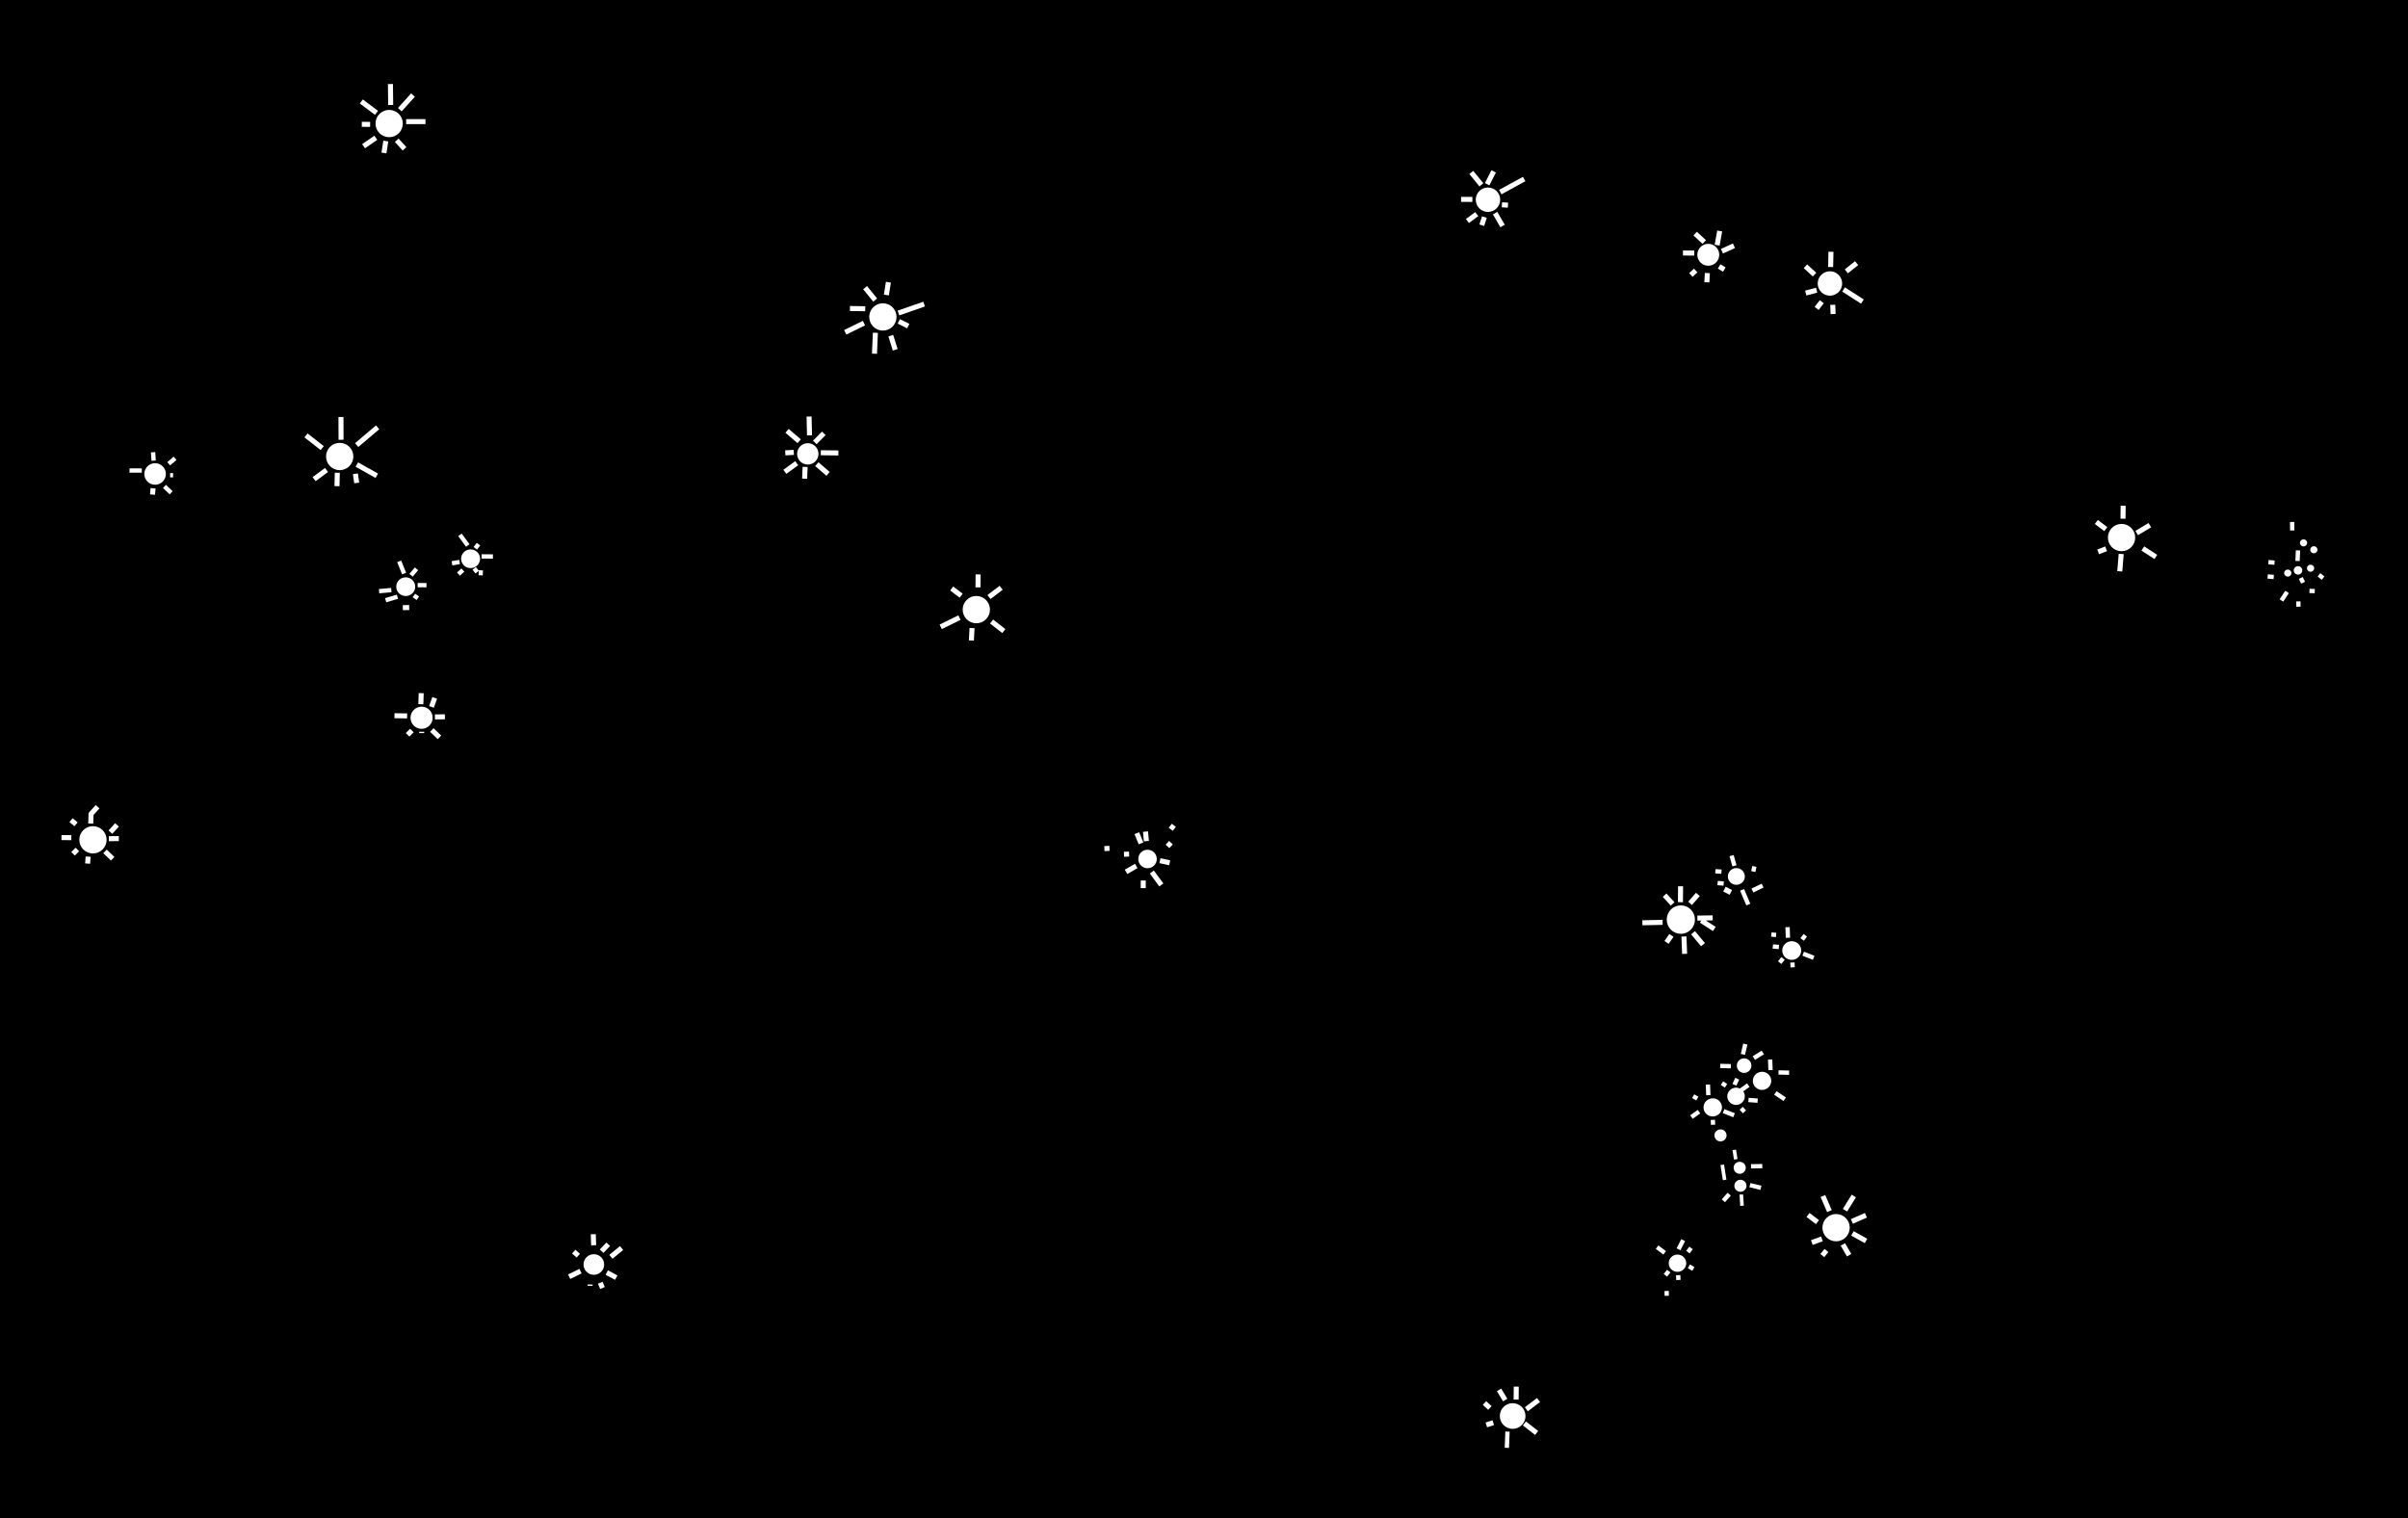
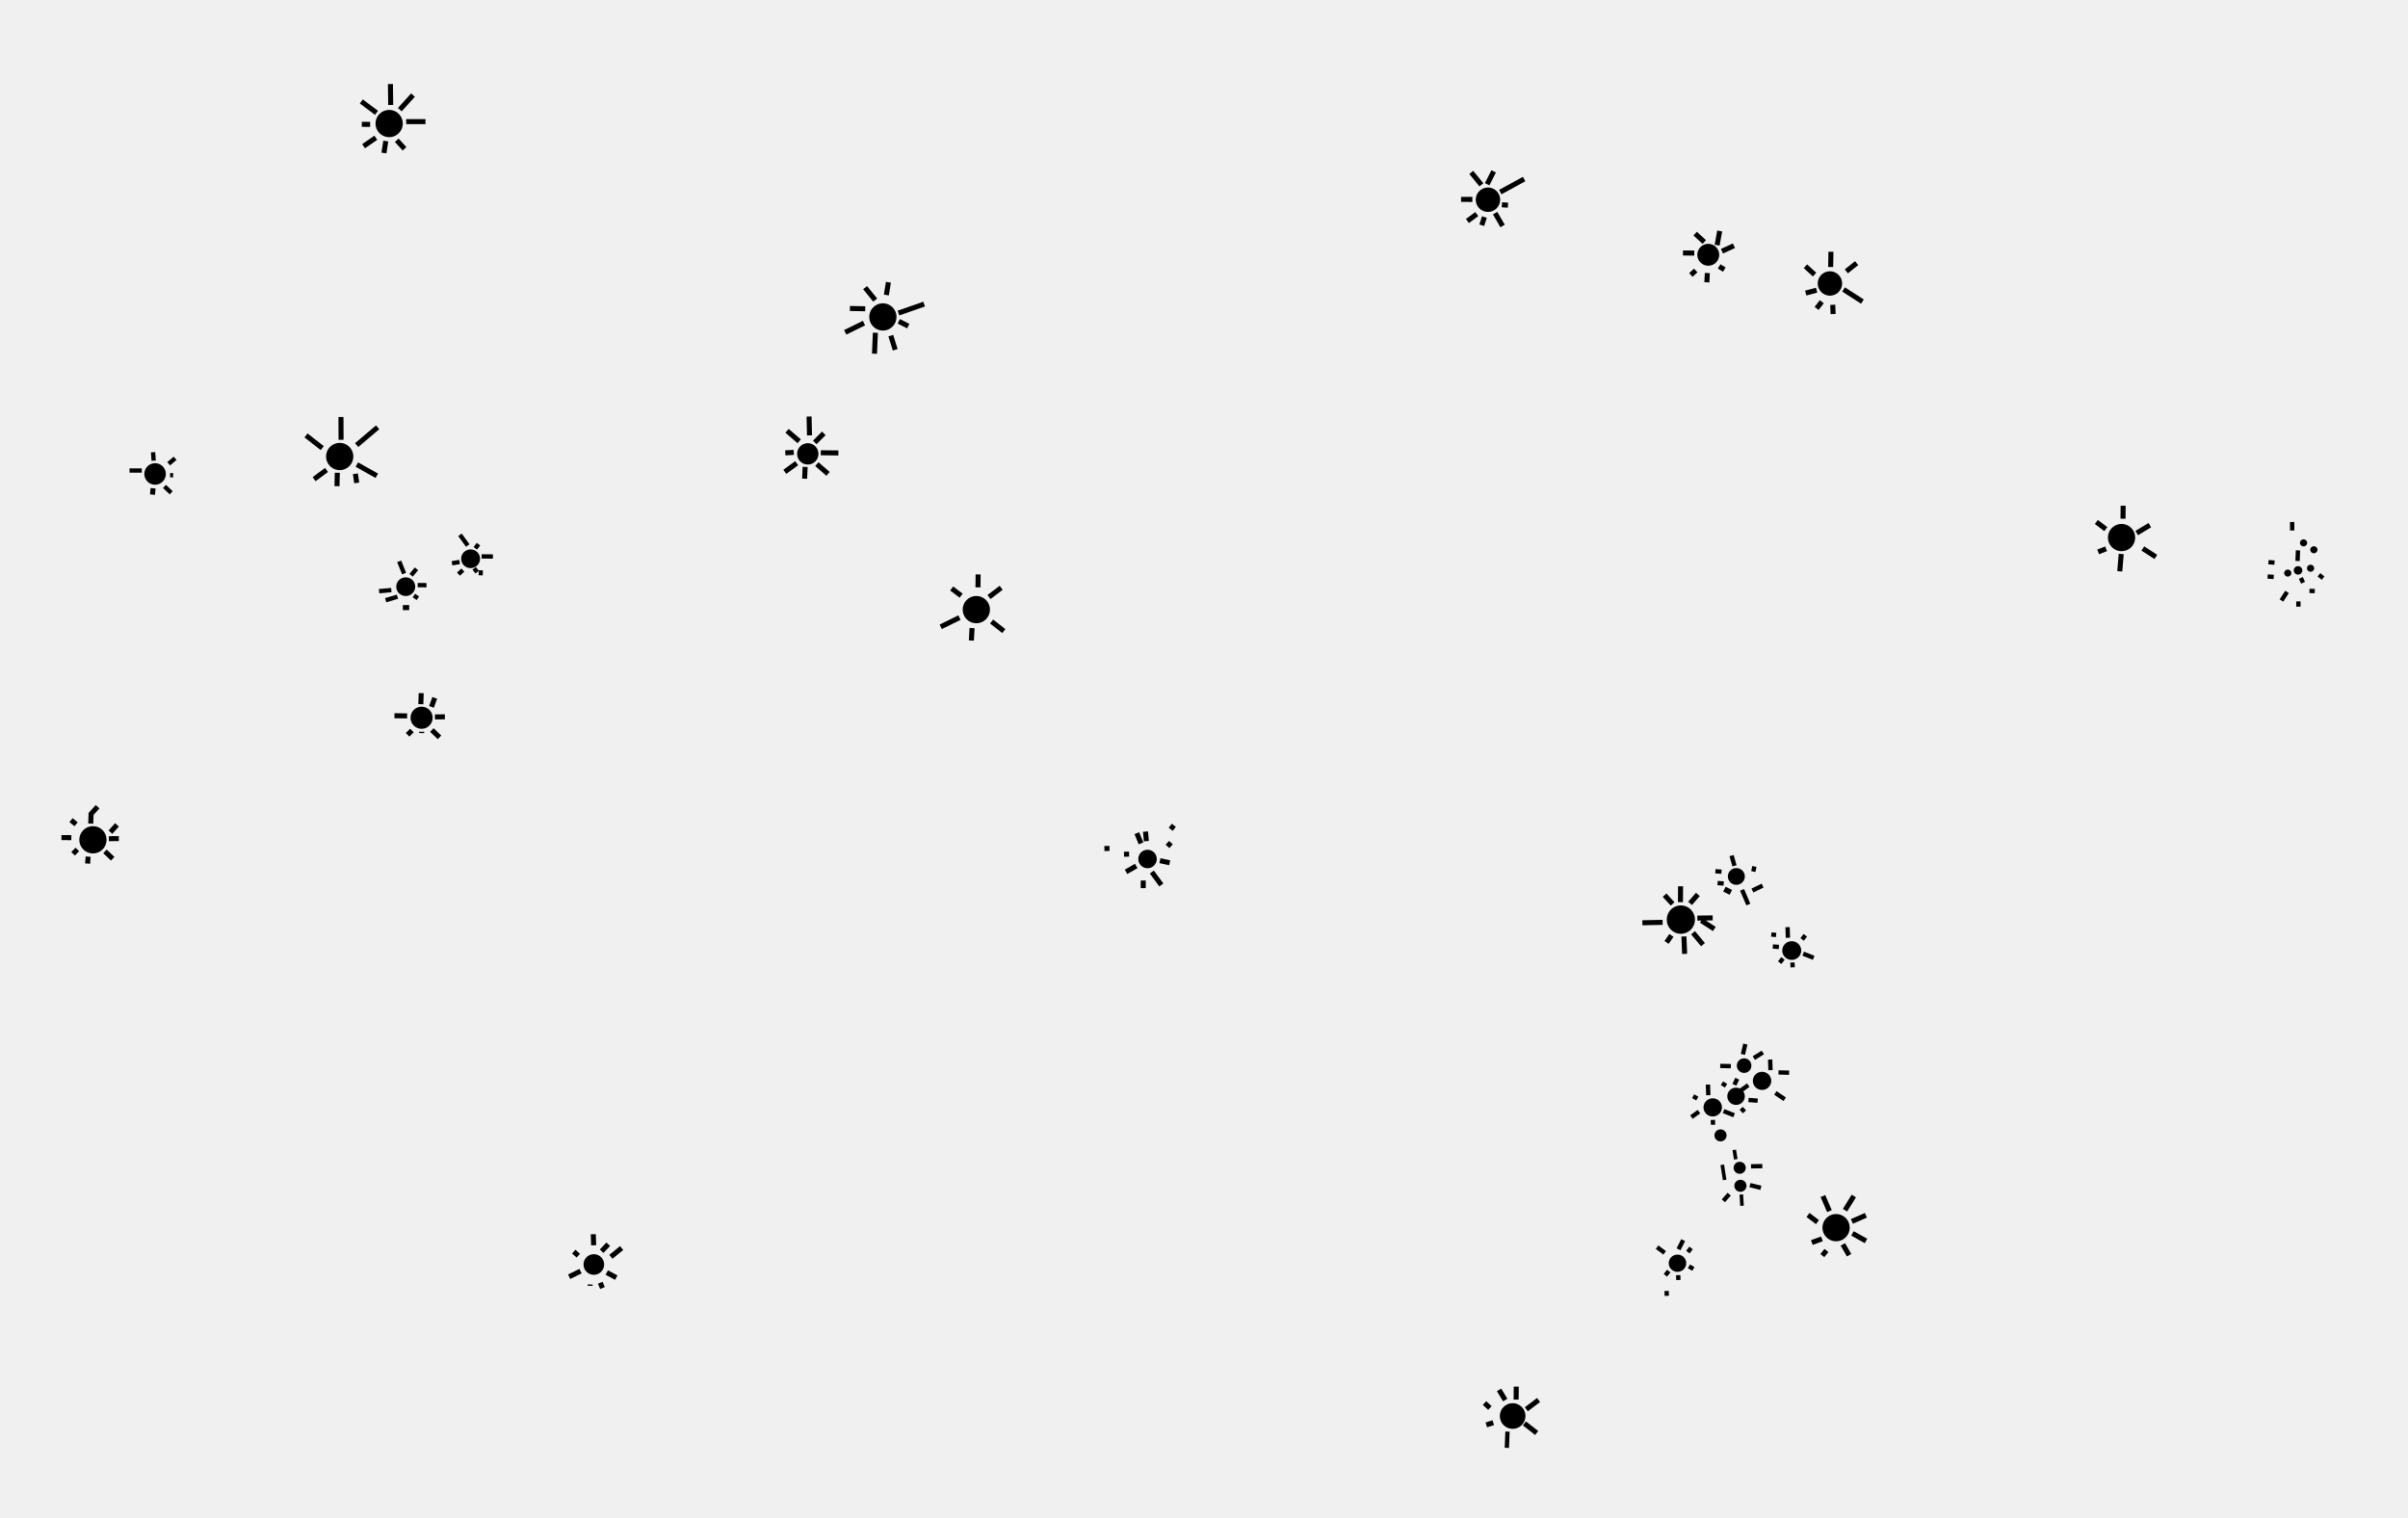
<svg xmlns="http://www.w3.org/2000/svg" viewBox="0 0 1676 1056">
-   <path d="M-4.231-.964h1684.07v1064.62H-4.231z" stroke="#000" stroke-width="5" />
-   <circle cx="270.861" cy="85.99" fill="#fff" r="9" stroke="#fff" />
-   <path d="M278.27 76.335l9.173-10.152M251.486 70.614l10.578 7.924M282.695 84.64l13.444.019M271.932 73.061l-.192-14.571M251.815 86.517l5.799.062M253.052 101.764l8.515-5.874M267.231 106.478l1.284-8.305M281.55 103.585l-5.395-5.957" fill="none" stroke="#fff" stroke-width="3.5" />
-   <circle cx="614.501" cy="220.592" fill="#fff" r="9" stroke="#fff" />
-   <path d="M625.343 217.881l17.861-6.232M591.56 214.706l10.657.187M625.572 223.657l6.597 3.312M609.148 208.848l-7.04-8.647M588.289 231.297l13.055-6.418M608.652 246.197l.623-14.589M616.927 205.339l1.416-8.904M623.088 243.469l-3.096-9.853" fill="none" stroke="#fff" stroke-width="3.5" />
-   <circle cx="562.234" cy="315.893" fill="#fff" r="6.932" stroke="#fff" />
-   <path d="M567.097 307.938l6.279-6.315M546.559 315.194l5.932-.328M571.284 315.123l12.252.14M556.251 307.126l-8.46-7.264M546.241 328.409l8.271-6.014M560.036 333.183l.337-8.217M563.433 303.027l-.301-13.106M576.341 329.812l-7.809-6.76" fill="none" stroke="#fff" stroke-width="3.5" />
-   <circle cx="64.692" cy="584.509" fill="#fff" r="9" stroke="#fff" />
-   <path d="M76.862 579.185l4.566-5.055M63.425 566.441l4.501-4.939M42.783 582.972l6.869.043M73.087 592.588l5.33 5.107M52.938 573.727l-3.495-2.917M50.854 594.241l2.999-2.995M60.981 601.057l.359-4.831M63.157 573.238l.257-7.686M82.697 583.667l-6.941.08" fill="none" stroke="#fff" stroke-width="3.5" />
-   <circle cx="293.432" cy="499.564" fill="#fff" r="7.21" stroke="#fff" />
-   <path d="M300.313 492.018l2.269-6.285M274.556 498.156l8.809.123M300.566 508.097l5.331 5.107M283.699 511.438l2.999-2.996M293.483 510.247l.01-.93M292.905 490.131l.257-7.686M309.65 498.909l-6.941.08" fill="none" stroke="#fff" stroke-width="3.5" />
-   <circle cx="413.322" cy="880.11" fill="#fff" r="6.675" stroke="#fff" />
-   <path d="M418.736 870.856l4.612-4.835M425.185 874.77l7.461-6.113M396.13 888.604l7.916-3.868M417.794 892.804l1.528 3.681M399.347 871.14l3.153 2.833M410.711 894.954l.01-.93M413.194 866.726l-.261-7.686M428.935 889.242l-6.626-3.516" fill="none" stroke="#fff" stroke-width="3.5" />
-   <circle cx="798.698" cy="597.869" fill="#fff" r="5.939" stroke="#fff" />
-   <path d="M797.902 585.457l-.625-6.652M782.315 594.583l3.544-.134M768.673 590.617l3.544-.134M812.587 589.106l2.393-2.617M817.312 576.915l-2.786-2.196M801.707 606.958l6.59 8.977M783.725 606.81l7.102-4.064M795.699 618.164l.027-5.336M794.178 587.002l-2.932-7.11M814.114 600.522l-6.782-1.481" fill="none" stroke="#fff" stroke-width="3.5" />
-   <circle cx="1035.64" cy="139.008" fill="#fff" r="8" stroke="#fff" />
-   <path d="M1044.21 133.691l16.603-9.066M1016.93 138.766l7.87.034M1045.35 142.532l4.225.281M1031.07 128.648l-7.04-8.648M1021.35 153.827l6.5-4.812M1031.34 156.756l1.817-5.679M1035.08 128.225l4.527-8.948M1045.81 157.288l-5.184-8.933" fill="none" stroke="#fff" stroke-width="3.5" />
-   <ellipse cx="1188.98" cy="177.334" fill="#fff" rx="7.135" ry="7.126" stroke="#fff" />
-   <path d="M1198.5 174.843l8.353-3.794M1171.37 176.094l7.87.034M1196.54 185.427l3.603 2.225M1186.2 168.441l-6.342-5.839M1176.88 191.383l3.354-3.115M1188 196.489l.331-6.441M1195.14 170.628l1.795-9.866" fill="none" stroke="#fff" stroke-width="3.5" />
-   <ellipse cx="1273.65" cy="197.303" fill="#fff" rx="8.006" ry="7.995" stroke="#fff" />
-   <path d="M1285.07 188.873l7.171-5.721M1256.8 203.974l7.605-2.026M1283.15 201.465l13.127 8.442M1262.95 191.142l-6.342-5.839M1264.39 214.662l3.598-4.655M1275.88 218.586l-.273-6.443M1274.17 185.836l.195-10.603" fill="none" stroke="#fff" stroke-width="3.5" />
-   <circle cx="679.533" cy="424.303" fill="#fff" r="9" stroke="#fff" />
-   <path d="M688.331 415.547l8.491-6.441M690.161 432.59l8.52 6.644M668.97 414.593l-6.579-4.992M654.752 436.277l13.054-6.418M676.086 445.805l.481-8.654M680.692 408.819l.091-9.016" fill="none" stroke="#fff" stroke-width="3.5" />
-   <circle cx="1052.83" cy="985.567" fill="#fff" r="8.435" stroke="#fff" />
-   <path d="M1062.36 980.871l8.492-6.441M1061.02 990.729l8.521 6.644M1047.64 974.446l-4.271-7.07M1034.51 991.756l4.833-1.555M1033.25 976.534l3.722 3.454" fill="none" stroke="#fff" stroke-width="3.5" />
-   <path d="M1048.79 1007.72l.439-11.322" fill="none" stroke="#fff" stroke-width="3" />
-   <path d="M1055.24 974.13l.092-9.016" fill="none" stroke="#fff" stroke-width="3.5" />
-   <circle cx="1277.94" cy="854.477" fill="#fff" r="9" stroke="#fff" />
-   <path d="M1288.93 850.132l9.76-4.282M1289.33 858.464l9.439 5.257M1264.98 850.62l-6.58-4.992M1273.31 842.955l-4.542-10.495M1261.06 864.836l7.036-2.567M1268.37 873.889l2.863-3.52M1287 873.634l-4.339-7.504M1284.14 842.304l6.144-9.876" fill="none" stroke="#fff" stroke-width="3.5" />
-   <circle cx="1476.63" cy="374.155" fill="#fff" r="9" stroke="#fff" />
-   <path d="M1487.17 370.995l9.144-5.476M1491.43 381.759l9.076 5.863M1465.66 368.282l-6.579-4.993M1460.35 384.127l5.526-2.158M1475.39 397.644l1.002-12.085M1477.65 361.015l.092-9.016" fill="none" stroke="#fff" stroke-width="3.5" />
-   <ellipse cx="1169.89" cy="640.057" fill="#fff" rx="9.326" ry="9.398" stroke="#fff" />
-   <path d="M1181.39 639.015l10.657-.164M1143.11 642.269l14.097-.301M1184.11 640.719l9.076 5.863M1178.37 649.203l6.934 8.286M1164.17 629.144l-5.589-6.081M1176.31 628.755l5.434-6.219M1159.94 655.94l3.371-4.882M1172.52 663.904l-.477-12.117M1169.61 627.919l.091-11.07" fill="none" stroke="#fff" stroke-width="3.5" />
-   <circle cx="236.438" cy="317.731" fill="#fff" r="9" stroke="#fff" />
-   <path d="M248.239 309.802l14.598-12.393M212.98 303.054l11.296 8.823M247.366 329.76l.904 6.364M237.379 306.085l-.062-15.854M218.63 333.505l8.631-6.408M234.548 338.377l.221-9.332M262.254 331.132l-13.887-7.791" fill="none" stroke="#fff" stroke-width="3.5" />
-   <circle cx="107.941" cy="329.884" fill="#fff" r="7" stroke="#fff" />
-   <path d="M117.421 322.776l4.45-3.789M90.149 327.473l8.551.033M114.475 338.566l4.682 4.405M106.946 320.62l-.406-5.867M118.404 330.757l2.079.02" fill="none" stroke="#fff" stroke-width="3" />
-   <path d="M106.149 344.246l.395-4.4" fill="none" stroke="#fff" stroke-width="3.5" />
-   <ellipse cx="282.392" cy="408.336" fill="#fff" rx="6.099" ry="6.008" stroke="#fff" />
-   <path d="M286.124 400.386l3.751-4.482M263.855 411.462l8.517-.761M268.426 417.742l8.204-2.412M288.066 414.472l2.774 1.912M281.266 399.214l-3.427-8.523M290.706 407.234l6.132.076" fill="none" stroke="#fff" stroke-width="3" />
-   <path d="M280.375 422.941l4.416-.088" fill="none" stroke="#fff" stroke-width="3.5" />
-   <ellipse cx="327.543" cy="388.905" fill="#fff" rx="6.099" ry="6.008" stroke="#fff" />
-   <path d="M330.824 381.635l2.209-2.884M314.58 392.063l5.303-.918M319.121 399.591l3.034-2.816M330.06 395.56l2.059 2.667M325.559 379.677l-5.412-7.423M335.213 387.257l7.87.076" fill="none" stroke="#fff" stroke-width="3" />
-   <path d="M333.186 398.609l2.873.152" fill="none" stroke="#fff" stroke-width="3.5" />
-   <ellipse cx="1247.07" cy="661.59" fill="#fff" rx="6.099" ry="6.008" stroke="#fff" />
-   <path d="M1254.31 653.861l2.209-2.885M1236.2 650.751l-3.334-.326M1238.15 659.097l-4.248-.323M1238.66 670.002l2.339-2.917M1247.56 669.906l.158 3.366M1244.42 652.698l-.246-7.388M1255.03 663.782l7.324 2.881" fill="none" stroke="#fff" stroke-width="3" />
-   <ellipse cx="1208.52" cy="610.023" fill="#fff" rx="5.407" ry="5.327" stroke="#fff" />
-   <path d="M1220.34 606.618l.718-3.561M1198.17 606.712l-4.247-.323M1199.71 614.942l-4.248-.323" fill="none" stroke="#fff" stroke-width="3" />
-   <path d="M1201.61 621.651l1.693-3.334" fill="none" stroke="#fff" stroke-width="5" />
-   <path d="M1212.51 619.356l4.356 10.232M1207.23 602.632l-2.019-7.111M1219.7 619.828l7.086-3.425" fill="none" stroke="#fff" stroke-width="3" />
-   <ellipse cx="1592.32" cy="398.865" fill="#fff" rx="2.506" ry="2.469" />
-   <ellipse cx="1599.46" cy="396.995" fill="#fff" rx="2.989" ry="2.944" />
-   <ellipse cx="1603.3" cy="377.833" fill="#fff" rx="2.506" ry="2.469" />
-   <ellipse cx="1610.49" cy="382.627" fill="#fff" rx="2.506" ry="2.469" />
-   <ellipse cx="1608.19" cy="395.495" fill="#fff" rx="2.506" ry="2.469" />
-   <path d="M1595.41 369.228l-.043-5.917M1583.1 391.597l-4.248-.323M1582.55 401.572l-4.247-.323M1599.12 390.462l.306-7.386M1602.97 405.602l-1.562-3.342M1599.76 422.264l-.088-3.687M1611.11 411.406l-3.687-.135M1616.9 402.386l-2.879-2.306M1591.82 411.995l-3.916 5.942" fill="none" stroke="#fff" stroke-width="3" />
-   <ellipse cx="1167.55" cy="879.21" fill="#fff" rx="6.099" ry="6.008" />
-   <path d="M1174.79 871.481l2.209-2.884M1158.64 872.004l-5.288-3.958M1159.14 887.622l2.339-2.917M1168.04 887.526l.158 3.366M1159.96 898.532l.158 3.365M1168.28 869.526l3.213-6.371M1175.5 881.403l3.116 1.793" fill="none" stroke="#fff" stroke-width="3" />
-   <ellipse cx="1208.31" cy="763.037" fill="#fff" rx="6.099" ry="6.008" />
-   <path d="M1201.33 755.717l-2.819-1.81M1211.9 771.376l2.267 2.493M1207.17 755.036l1.973-4.238M1216.96 765.6l6.397.476" fill="none" stroke="#fff" stroke-width="3" />
-   <ellipse cx="1192.09" cy="770.757" fill="#fff" rx="6.417" ry="6.321" />
-   <ellipse cx="1197.49" cy="790.244" fill="#fff" rx="4.223" ry="4.188" />
-   <ellipse cx="1210.85" cy="812.8" fill="#fff" rx="4.223" ry="4.188" />
-   <ellipse cx="1211.36" cy="825.319" fill="#fff" rx="4.223" ry="4.188" />
-   <path d="M1181.36 764.637l-2.909-1.661M1182.51 773.728l-5.258 3.766M1192.16 779.475l.158 3.366M1189.01 762.267l-.246-7.388M1199.62 773.351l7.324 2.881M1218.72 811.766l7.869-.118" fill="none" stroke="#fff" stroke-width="3" />
-   <path d="M1198.72 810.717l1.654 10.556" fill="none" stroke="#fff" stroke-width="2.5" />
-   <path d="M1203.54 831.165l-4.045 4.604" fill="none" stroke="#fff" stroke-width="3" />
-   <path d="M1207.08 800.329l1.038 6.575" fill="none" stroke="#fff" stroke-width="2.5" />
-   <path d="M1217.97 824.868l7.643 1.878" fill="none" stroke="#fff" stroke-width="3" />
-   <path d="M1212.46 839.252l-.477-7.855" fill="none" stroke="#fff" stroke-width="2.5" />
-   <ellipse cx="1226.41" cy="752.294" fill="#fff" rx="6.417" ry="6.321" />
-   <ellipse cx="1213.93" cy="741.685" fill="#fff" rx="5.068" ry="5.084" />
-   <path d="M1216.83 755.265l-5.258 3.766M1232.3 744.835l-.246-7.388M1213.08 733.865l1.689-7.197M1237.86 746.43l7.39.185M1220.68 736.435l6.28-3.9M1197.3 741.897l7.39.186M1235.67 760.687l6.519 4.409" fill="none" stroke="#fff" stroke-width="3" />
+   <circle cx="270.861" cy="85.99" r="9" stroke="#000" />
+   <path d="M278.27 76.335l9.173-10.152M251.486 70.614l10.578 7.924M282.695 84.64l13.444.019M271.932 73.061l-.192-14.571M251.815 86.517l5.799.062M253.052 101.764l8.515-5.874M267.231 106.478l1.284-8.305M281.55 103.585l-5.395-5.957" fill="none" stroke="#000" stroke-width="3.5" />
+   <circle cx="614.501" cy="220.592" r="9" stroke="#000" />
+   <path d="M625.343 217.881l17.861-6.232M591.56 214.706l10.657.187M625.572 223.657l6.597 3.312M609.148 208.848l-7.04-8.647M588.289 231.297l13.055-6.418M608.652 246.197l.623-14.589M616.927 205.339l1.416-8.904M623.088 243.469l-3.096-9.853" fill="none" stroke="#000" stroke-width="3.5" />
+   <circle cx="562.234" cy="315.893" r="6.932" stroke="#000" />
+   <path d="M567.097 307.938l6.279-6.315M546.559 315.194l5.932-.328M571.284 315.123l12.252.14M556.251 307.126l-8.46-7.264M546.241 328.409l8.271-6.014M560.036 333.183l.337-8.217M563.433 303.027l-.301-13.106M576.341 329.812l-7.809-6.76" fill="none" stroke="#000" stroke-width="3.5" />
+   <circle cx="64.692" cy="584.509" r="9" stroke="#000" />
+   <path d="M76.862 579.185l4.566-5.055M63.425 566.441l4.501-4.939M42.783 582.972l6.869.043M73.087 592.588l5.33 5.107M52.938 573.727l-3.495-2.917M50.854 594.241l2.999-2.995M60.981 601.057l.359-4.831M63.157 573.238l.257-7.686M82.697 583.667l-6.941.08" fill="none" stroke="#000" stroke-width="3.5" />
+   <circle cx="293.432" cy="499.564" r="7.21" stroke="#000" />
+   <path d="M300.313 492.018l2.269-6.285M274.556 498.156l8.809.123M300.566 508.097l5.331 5.107M283.699 511.438l2.999-2.996M293.483 510.247l.01-.93M292.905 490.131l.257-7.686M309.65 498.909l-6.941.08" fill="none" stroke="#000" stroke-width="3.5" />
+   <circle cx="413.322" cy="880.11" r="6.675" stroke="#000" />
+   <path d="M418.736 870.856l4.612-4.835M425.185 874.77l7.461-6.113M396.13 888.604l7.916-3.868M417.794 892.804l1.528 3.681M399.347 871.14l3.153 2.833M410.711 894.954l.01-.93M413.194 866.726l-.261-7.686M428.935 889.242l-6.626-3.516" fill="none" stroke="#000" stroke-width="3.5" />
+   <circle cx="798.698" cy="597.869" r="5.939" stroke="#000" />
+   <path d="M797.902 585.457l-.625-6.652M782.315 594.583l3.544-.134M768.673 590.617l3.544-.134M812.587 589.106l2.393-2.617M817.312 576.915l-2.786-2.196M801.707 606.958l6.59 8.977M783.725 606.81l7.102-4.064M795.699 618.164l.027-5.336M794.178 587.002l-2.932-7.11M814.114 600.522l-6.782-1.481" fill="none" stroke="#000" stroke-width="3.5" />
+   <circle cx="1035.64" cy="139.008" r="8" stroke="#000" />
+   <path d="M1044.21 133.691l16.603-9.066M1016.93 138.766l7.87.034M1045.35 142.532l4.225.281M1031.07 128.648l-7.04-8.648M1021.35 153.827l6.5-4.812M1031.34 156.756l1.817-5.679M1035.08 128.225l4.527-8.948M1045.81 157.288l-5.184-8.933" fill="none" stroke="#000" stroke-width="3.5" />
+   <ellipse cx="1188.98" cy="177.334" rx="7.135" ry="7.126" stroke="#000" />
+   <path d="M1198.5 174.843l8.353-3.794M1171.37 176.094l7.87.034M1196.54 185.427l3.603 2.225M1186.2 168.441l-6.342-5.839M1176.88 191.383l3.354-3.115M1188 196.489l.331-6.441M1195.14 170.628l1.795-9.866" fill="none" stroke="#000" stroke-width="3.5" />
+   <ellipse cx="1273.65" cy="197.303" rx="8.006" ry="7.995" stroke="#000" />
+   <path d="M1285.07 188.873l7.171-5.721M1256.8 203.974l7.605-2.026M1283.15 201.465l13.127 8.442M1262.95 191.142l-6.342-5.839M1264.39 214.662l3.598-4.655M1275.88 218.586l-.273-6.443M1274.17 185.836l.195-10.603" fill="none" stroke="#000" stroke-width="3.5" />
+   <circle cx="679.533" cy="424.303" r="9" stroke="#000" />
+   <path d="M688.331 415.547l8.491-6.441M690.161 432.59l8.52 6.644M668.97 414.593l-6.579-4.992M654.752 436.277l13.054-6.418M676.086 445.805l.481-8.654M680.692 408.819l.091-9.016" fill="none" stroke="#000" stroke-width="3.5" />
+   <circle cx="1052.83" cy="985.567" r="8.435" stroke="#000" />
+   <path d="M1062.36 980.871l8.492-6.441M1061.02 990.729l8.521 6.644M1047.64 974.446l-4.271-7.07M1034.51 991.756l4.833-1.555M1033.25 976.534l3.722 3.454" fill="none" stroke="#000" stroke-width="3.5" />
+   <path d="M1048.79 1007.72l.439-11.322" fill="none" stroke="#000" stroke-width="3" />
+   <path d="M1055.24 974.13l.092-9.016" fill="none" stroke="#000" stroke-width="3.5" />
+   <circle cx="1277.94" cy="854.477" r="9" stroke="#000" />
+   <path d="M1288.93 850.132l9.76-4.282M1289.33 858.464l9.439 5.257M1264.98 850.62l-6.58-4.992M1273.31 842.955l-4.542-10.495M1261.06 864.836l7.036-2.567M1268.37 873.889l2.863-3.52M1287 873.634l-4.339-7.504M1284.14 842.304l6.144-9.876" fill="none" stroke="#000" stroke-width="3.5" />
+   <circle cx="1476.63" cy="374.155" r="9" stroke="#000" />
+   <path d="M1487.17 370.995l9.144-5.476M1491.43 381.759l9.076 5.863M1465.66 368.282l-6.579-4.993M1460.35 384.127l5.526-2.158M1475.39 397.644l1.002-12.085M1477.65 361.015l.092-9.016" fill="none" stroke="#000" stroke-width="3.5" />
+   <ellipse cx="1169.89" cy="640.057" rx="9.326" ry="9.398" stroke="#000" />
+   <path d="M1181.39 639.015l10.657-.164M1143.11 642.269l14.097-.301M1184.11 640.719l9.076 5.863M1178.37 649.203l6.934 8.286M1164.17 629.144l-5.589-6.081M1176.31 628.755l5.434-6.219M1159.94 655.94l3.371-4.882M1172.52 663.904l-.477-12.117M1169.61 627.919l.091-11.07" fill="none" stroke="#000" stroke-width="3.5" />
+   <circle cx="236.438" cy="317.731" r="9" stroke="#000" />
+   <path d="M248.239 309.802l14.598-12.393M212.98 303.054l11.296 8.823M247.366 329.76l.904 6.364M237.379 306.085l-.062-15.854M218.63 333.505l8.631-6.408M234.548 338.377l.221-9.332M262.254 331.132l-13.887-7.791" fill="none" stroke="#000" stroke-width="3.5" />
+   <circle cx="107.941" cy="329.884" r="7" stroke="#000" />
+   <path d="M117.421 322.776l4.45-3.789M90.149 327.473l8.551.033M114.475 338.566l4.682 4.405M106.946 320.62l-.406-5.867M118.404 330.757l2.079.02" fill="none" stroke="#000" stroke-width="3" />
+   <path d="M106.149 344.246l.395-4.4" fill="none" stroke="#000" stroke-width="3.5" />
+   <ellipse cx="282.392" cy="408.336" rx="6.099" ry="6.008" stroke="#000" />
+   <path d="M286.124 400.386l3.751-4.482M263.855 411.462l8.517-.761M268.426 417.742l8.204-2.412M288.066 414.472l2.774 1.912M281.266 399.214l-3.427-8.523M290.706 407.234l6.132.076" fill="none" stroke="#000" stroke-width="3" />
+   <path d="M280.375 422.941l4.416-.088" fill="none" stroke="#000" stroke-width="3.5" />
+   <ellipse cx="327.543" cy="388.905" rx="6.099" ry="6.008" stroke="#000" />
+   <path d="M330.824 381.635l2.209-2.884M314.58 392.063l5.303-.918M319.121 399.591l3.034-2.816M330.06 395.56l2.059 2.667M325.559 379.677l-5.412-7.423M335.213 387.257l7.87.076" fill="none" stroke="#000" stroke-width="3" />
+   <path d="M333.186 398.609l2.873.152" fill="none" stroke="#000" stroke-width="3.5" />
+   <ellipse cx="1247.07" cy="661.59" rx="6.099" ry="6.008" stroke="#000" />
+   <path d="M1254.31 653.861l2.209-2.885M1236.2 650.751l-3.334-.326M1238.15 659.097l-4.248-.323M1238.66 670.002l2.339-2.917M1247.56 669.906l.158 3.366M1244.42 652.698l-.246-7.388M1255.03 663.782l7.324 2.881" fill="none" stroke="#000" stroke-width="3" />
+   <ellipse cx="1208.52" cy="610.023" rx="5.407" ry="5.327" stroke="#000" />
+   <path d="M1220.34 606.618l.718-3.561M1198.17 606.712l-4.247-.323M1199.71 614.942l-4.248-.323" fill="none" stroke="#000" stroke-width="3" />
+   <path d="M1201.61 621.651l1.693-3.334" fill="none" stroke="#000" stroke-width="5" />
+   <path d="M1212.51 619.356l4.356 10.232M1207.23 602.632l-2.019-7.111M1219.7 619.828l7.086-3.425" fill="none" stroke="#000" stroke-width="3" />
+   <ellipse cx="1592.32" cy="398.865" rx="2.506" ry="2.469" />
+   <ellipse cx="1599.46" cy="396.995" rx="2.989" ry="2.944" />
+   <ellipse cx="1603.3" cy="377.833" rx="2.506" ry="2.469" />
+   <ellipse cx="1610.49" cy="382.627" rx="2.506" ry="2.469" />
+   <ellipse cx="1608.19" cy="395.495" rx="2.506" ry="2.469" />
+   <path d="M1595.41 369.228l-.043-5.917M1583.1 391.597l-4.248-.323M1582.55 401.572l-4.247-.323M1599.12 390.462l.306-7.386M1602.97 405.602l-1.562-3.342M1599.76 422.264l-.088-3.687M1611.11 411.406l-3.687-.135M1616.9 402.386l-2.879-2.306M1591.82 411.995l-3.916 5.942" fill="none" stroke="#000" stroke-width="3" />
+   <ellipse cx="1167.55" cy="879.21" rx="6.099" ry="6.008" />
+   <path d="M1174.79 871.481l2.209-2.884M1158.64 872.004l-5.288-3.958M1159.14 887.622l2.339-2.917M1168.04 887.526l.158 3.366M1159.96 898.532l.158 3.365M1168.28 869.526l3.213-6.371M1175.5 881.403l3.116 1.793" fill="none" stroke="#000" stroke-width="3" />
+   <ellipse cx="1208.31" cy="763.037" rx="6.099" ry="6.008" />
+   <path d="M1201.33 755.717l-2.819-1.81M1211.9 771.376l2.267 2.493M1207.17 755.036l1.973-4.238M1216.96 765.6l6.397.476" fill="none" stroke="#000" stroke-width="3" />
+   <ellipse cx="1192.09" cy="770.757" rx="6.417" ry="6.321" />
+   <ellipse cx="1197.49" cy="790.244" rx="4.223" ry="4.188" />
+   <ellipse cx="1210.85" cy="812.8" rx="4.223" ry="4.188" />
+   <ellipse cx="1211.36" cy="825.319" rx="4.223" ry="4.188" />
+   <path d="M1181.36 764.637l-2.909-1.661M1182.51 773.728l-5.258 3.766M1192.16 779.475l.158 3.366M1189.01 762.267l-.246-7.388M1199.62 773.351l7.324 2.881M1218.72 811.766l7.869-.118" fill="none" stroke="#000" stroke-width="3" />
+   <path d="M1198.72 810.717l1.654 10.556" fill="none" stroke="#000" stroke-width="2.5" />
+   <path d="M1203.54 831.165l-4.045 4.604" fill="none" stroke="#000" stroke-width="3" />
+   <path d="M1207.08 800.329l1.038 6.575" fill="none" stroke="#000" stroke-width="2.5" />
+   <path d="M1217.97 824.868l7.643 1.878" fill="none" stroke="#000" stroke-width="3" />
+   <path d="M1212.46 839.252l-.477-7.855" fill="none" stroke="#000" stroke-width="2.5" />
+   <ellipse cx="1226.41" cy="752.294" rx="6.417" ry="6.321" />
+   <ellipse cx="1213.93" cy="741.685" rx="5.068" ry="5.084" />
+   <path d="M1216.83 755.265l-5.258 3.766M1232.3 744.835l-.246-7.388M1213.08 733.865l1.689-7.197M1237.86 746.43l7.39.185M1220.68 736.435l6.28-3.9M1197.3 741.897l7.39.186M1235.67 760.687l6.519 4.409" fill="none" stroke="#000" stroke-width="3" />
</svg>
